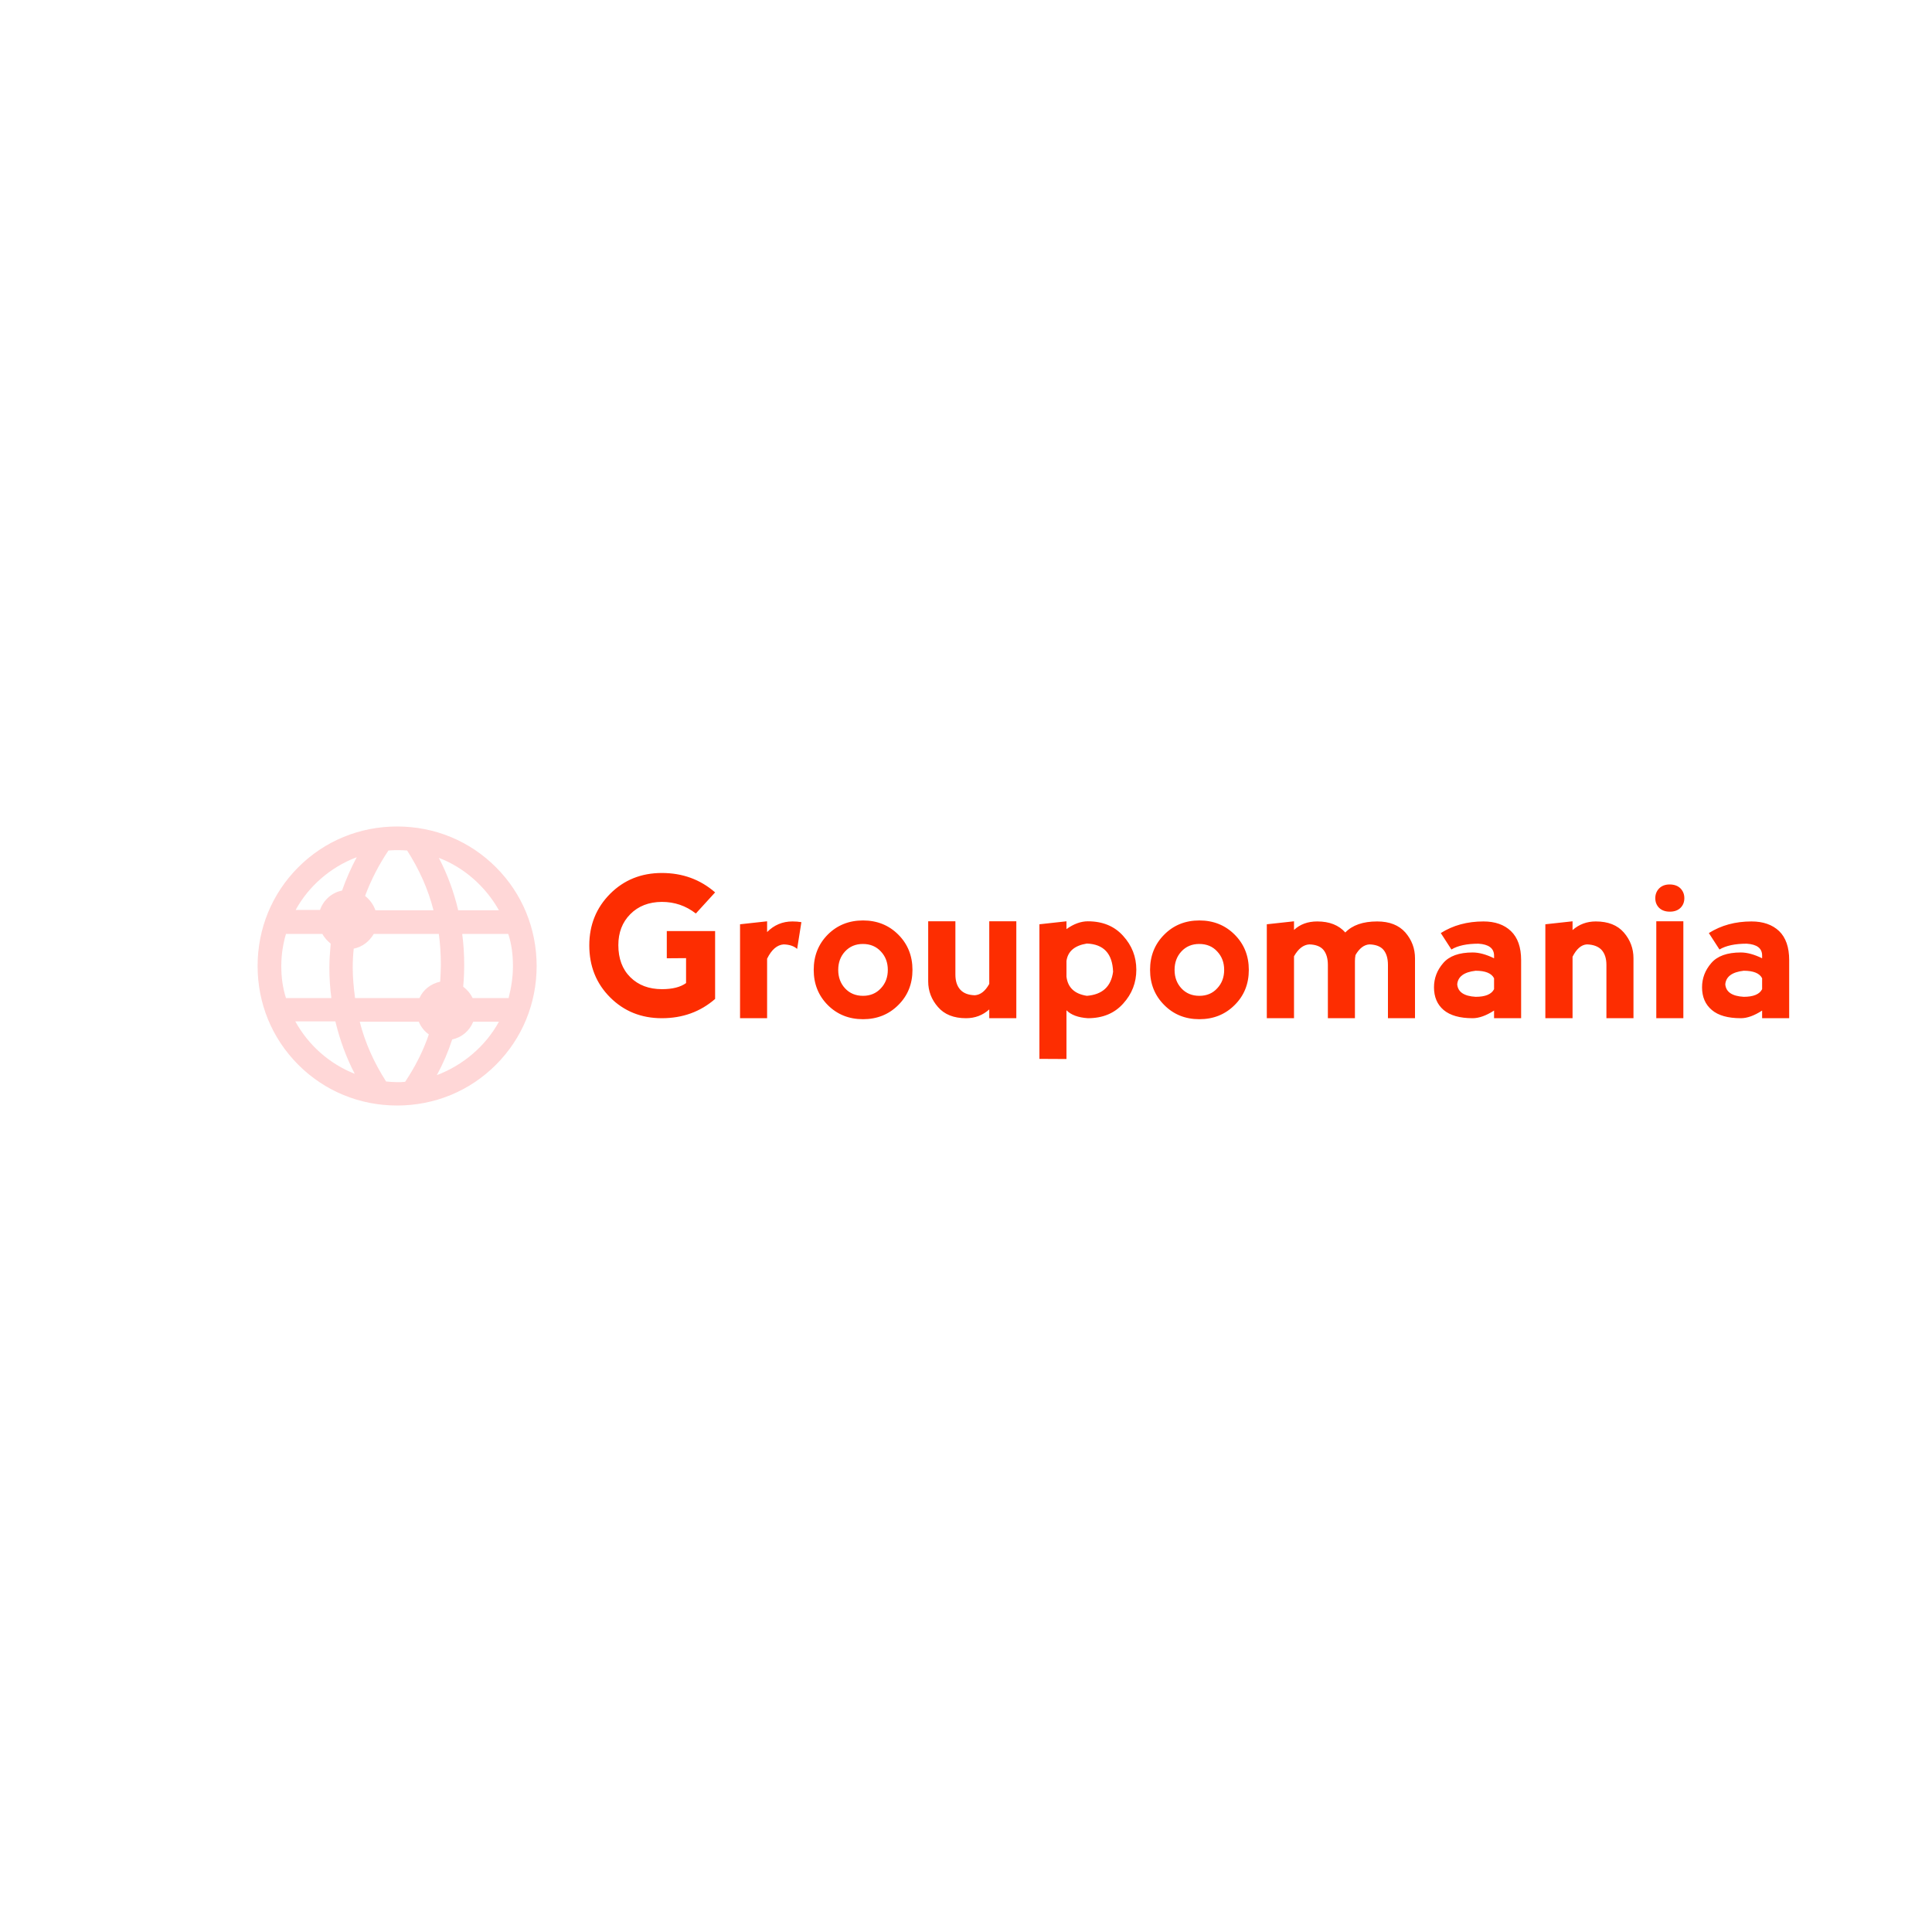
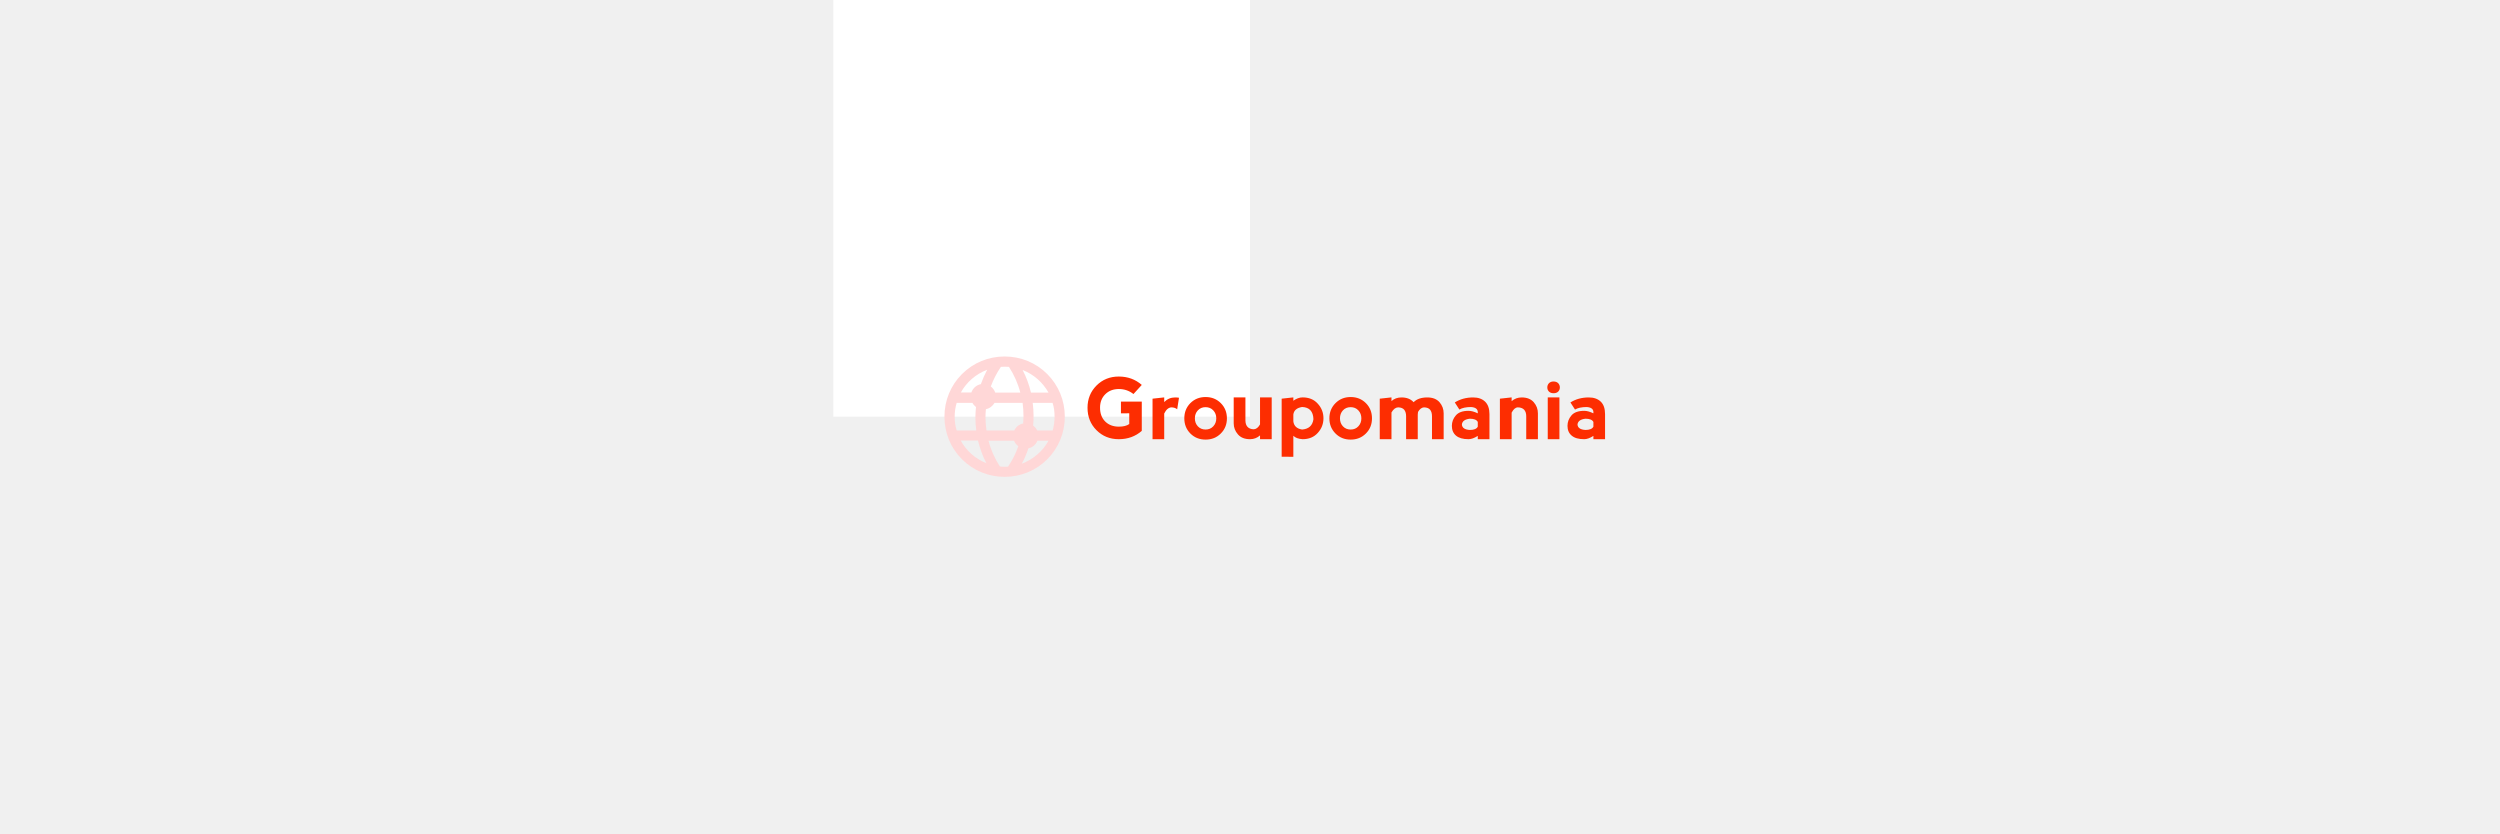
- <svg xmlns="http://www.w3.org/2000/svg" data-v-1084b650="" viewBox="0 0 300 300">
-   <rect data-v-1084b650="" fill="#FFFFFF" x="0" y="0" width="300px" height="300px" class="logo-background-square" />
-   <g data-v-1084b650="" id="b5a93e15-ef7c-9d7a-680b-cdb17474f15f" fill="#FD2D01" transform="matrix(2.2,0,0,2.2,90.86749,130.233)">
-     <path d="M5.41 12.67L5.41 12.67Q3.23 12.67 1.76 11.20L1.76 11.20L1.76 11.20Q0.29 9.73 0.29 7.53L0.29 7.53L0.29 7.53Q0.29 5.37 1.76 3.89L1.76 3.89L1.76 3.89Q3.23 2.42 5.41 2.42L5.41 2.42L5.41 2.42Q7.60 2.42 9.17 3.79L9.17 3.79L7.81 5.28L7.81 5.28Q6.76 4.46 5.41 4.46L5.41 4.46L5.41 4.46Q4.03 4.47 3.18 5.33L3.18 5.33L3.18 5.33Q2.34 6.18 2.34 7.51L2.34 7.51L2.34 7.51Q2.34 8.94 3.19 9.78L3.19 9.78L3.19 9.78Q4.04 10.62 5.42 10.62L5.42 10.62L5.42 10.62Q6.53 10.62 7.12 10.19L7.12 10.19L7.12 8.43L5.76 8.44L5.76 6.52L9.17 6.52L9.17 11.31L9.17 11.31Q7.61 12.67 5.41 12.67L5.41 12.67ZM12.84 5.83L12.84 6.59L12.84 6.59Q13.58 5.84 14.63 5.84L14.63 5.84L14.63 5.84Q14.96 5.84 15.26 5.89L15.26 5.89L14.96 7.78L14.96 7.78Q14.63 7.48 14.01 7.46L14.01 7.46L14.01 7.46Q13.31 7.51 12.84 8.47L12.84 8.47L12.84 12.67L10.93 12.67L10.93 6.04L12.84 5.83ZM19.61 12.74L19.61 12.74Q18.12 12.74 17.12 11.74L17.12 11.74L17.12 11.74Q16.13 10.74 16.13 9.26L16.13 9.26L16.13 9.26Q16.13 7.77 17.12 6.77L17.12 6.77L17.12 6.77Q18.12 5.77 19.61 5.77L19.61 5.77L19.61 5.77Q21.10 5.77 22.10 6.77L22.10 6.77L22.10 6.77Q23.10 7.77 23.10 9.26L23.10 9.26L23.10 9.26Q23.10 10.75 22.10 11.74L22.10 11.74L22.10 11.74Q21.10 12.74 19.61 12.74L19.61 12.74ZM19.61 11.09L19.61 11.09L19.61 11.09Q20.38 11.09 20.87 10.56L20.87 10.56L20.87 10.56Q21.36 10.04 21.36 9.26L21.36 9.26L21.36 9.26Q21.36 8.48 20.87 7.96L20.87 7.96L20.87 7.96Q20.38 7.43 19.60 7.43L19.60 7.43L19.60 7.43Q18.83 7.43 18.34 7.96L18.34 7.96L18.34 7.96Q17.86 8.48 17.86 9.26L17.86 9.26L17.86 9.26Q17.86 10.04 18.34 10.56L18.34 10.56L18.34 10.56Q18.83 11.09 19.61 11.09ZM28.52 10.25L28.52 10.25L28.52 5.83L30.43 5.83L30.43 12.67L28.52 12.67L28.52 12.05L28.52 12.05Q27.83 12.67 26.88 12.67L26.88 12.67L26.88 12.67Q25.58 12.67 24.90 11.88L24.90 11.88L24.90 11.88Q24.21 11.09 24.21 10.07L24.21 10.07L24.21 5.83L26.13 5.83L26.13 9.59L26.13 9.59Q26.13 10.27 26.47 10.65L26.47 10.65L26.47 10.65Q26.81 11.03 27.50 11.05L27.50 11.05L27.50 11.05Q28.10 11.01 28.52 10.25ZM33.97 15.55L32.06 15.54L32.06 6.04L33.97 5.83L33.97 6.38L33.97 6.38Q34.74 5.83 35.48 5.83L35.48 5.83L35.48 5.83Q37.05 5.83 37.97 6.86L37.97 6.86L37.97 6.86Q38.90 7.88 38.90 9.25L38.90 9.25L38.90 9.25Q38.90 10.62 37.97 11.64L37.97 11.64L37.97 11.64Q37.05 12.67 35.48 12.67L35.48 12.67L35.48 12.67Q34.45 12.60 33.97 12.11L33.97 12.11L33.97 15.55ZM33.97 8.63L33.97 8.63L33.97 9.74L33.97 9.74Q34.11 10.89 35.41 11.09L35.41 11.09L35.41 11.09Q37.05 10.96 37.26 9.39L37.26 9.39L37.26 9.39Q37.19 7.47 35.41 7.40L35.41 7.40L35.41 7.40Q34.11 7.61 33.97 8.63ZM43.35 12.74L43.35 12.74Q41.86 12.74 40.87 11.74L40.87 11.74L40.87 11.74Q39.87 10.74 39.87 9.26L39.87 9.26L39.87 9.26Q39.87 7.77 40.87 6.77L40.87 6.77L40.87 6.77Q41.86 5.77 43.35 5.77L43.35 5.77L43.35 5.77Q44.84 5.77 45.84 6.77L45.84 6.77L45.84 6.77Q46.84 7.77 46.84 9.26L46.84 9.26L46.84 9.26Q46.84 10.75 45.84 11.74L45.84 11.74L45.84 11.74Q44.84 12.74 43.35 12.74L43.35 12.74ZM43.35 11.09L43.35 11.09L43.35 11.09Q44.13 11.09 44.61 10.56L44.61 10.56L44.61 10.56Q45.10 10.04 45.10 9.26L45.10 9.26L45.10 9.26Q45.10 8.48 44.61 7.96L44.61 7.96L44.61 7.96Q44.13 7.43 43.34 7.43L43.34 7.43L43.34 7.43Q42.57 7.43 42.08 7.96L42.08 7.96L42.08 7.96Q41.60 8.48 41.60 9.26L41.60 9.26L41.60 9.26Q41.60 10.04 42.08 10.56L42.08 10.56L42.08 10.56Q42.57 11.09 43.35 11.09ZM50.03 8.30L50.03 8.30L50.03 12.67L48.11 12.67L48.11 6.04L50.03 5.83L50.03 6.44L50.03 6.44Q50.67 5.84 51.67 5.84L51.67 5.84L51.67 5.84Q52.96 5.84 53.65 6.62L53.65 6.62L53.65 6.62Q54.40 5.84 55.90 5.84L55.90 5.84L55.90 5.84Q57.20 5.84 57.89 6.62L57.89 6.62L57.89 6.62Q58.57 7.41 58.57 8.44L58.57 8.44L58.57 12.67L56.66 12.67L56.66 8.91L56.66 8.91Q56.66 8.23 56.35 7.85L56.35 7.85L56.35 7.85Q56.04 7.48 55.35 7.46L55.35 7.46L55.35 7.46Q54.78 7.50 54.37 8.21L54.37 8.21L54.37 8.21Q54.33 8.42 54.33 8.64L54.33 8.64L54.33 12.67L52.42 12.67L52.42 8.91L52.42 8.91Q52.42 8.23 52.11 7.85L52.11 7.85L52.11 7.85Q51.80 7.48 51.11 7.46L51.11 7.46L51.11 7.46Q50.48 7.50 50.03 8.30ZM61.14 7.82L60.39 6.66L60.39 6.66Q61.69 5.84 63.40 5.84L63.40 5.84L63.40 5.84Q64.63 5.84 65.34 6.52L65.34 6.52L65.34 6.52Q66.06 7.21 66.06 8.57L66.06 8.57L66.06 12.67L64.15 12.67L64.15 12.13L64.15 12.13Q63.31 12.67 62.64 12.67L62.64 12.67L62.64 12.67Q61.28 12.67 60.59 12.09L60.59 12.09L60.59 12.09Q59.91 11.51 59.91 10.49L59.91 10.49L59.91 10.49Q59.91 9.53 60.56 8.78L60.56 8.78L60.56 8.78Q61.20 8.03 62.64 8.03L62.64 8.03L62.64 8.03Q63.31 8.03 64.15 8.44L64.15 8.44L64.15 8.23L64.15 8.23Q64.13 7.48 63.05 7.41L63.05 7.41L63.05 7.41Q61.82 7.41 61.14 7.82L61.14 7.82ZM64.15 10.62L64.15 10.62L64.15 9.85L64.15 9.85Q63.88 9.32 62.85 9.32L62.85 9.32L62.85 9.32Q61.62 9.46 61.55 10.28L61.55 10.28L61.55 10.28Q61.62 11.09 62.85 11.16L62.85 11.16L62.85 11.16Q63.88 11.16 64.15 10.62ZM69.69 8.33L69.69 8.33L69.69 12.67L67.77 12.67L67.77 6.04L69.69 5.83L69.69 6.45L69.69 6.45Q70.38 5.84 71.33 5.84L71.33 5.84L71.33 5.84Q72.63 5.84 73.31 6.62L73.31 6.62L73.31 6.62Q73.99 7.41 73.99 8.44L73.99 8.44L73.99 12.67L72.08 12.67L72.08 8.91L72.08 8.91Q72.08 8.23 71.74 7.85L71.74 7.85L71.74 7.85Q71.39 7.48 70.70 7.46L70.70 7.46L70.70 7.46Q70.11 7.50 69.69 8.33ZM77.51 12.67L75.60 12.67L75.60 5.83L77.51 5.83L77.51 12.67ZM75.53 4.20L75.53 4.20L75.53 4.20Q75.53 4.61 75.80 4.88L75.80 4.88L75.80 4.88Q76.08 5.15 76.56 5.15L76.56 5.15L76.56 5.15Q77.03 5.15 77.31 4.88L77.31 4.88L77.31 4.88Q77.58 4.61 77.58 4.20L77.58 4.20L77.58 4.20Q77.58 3.79 77.31 3.51L77.31 3.51L77.31 3.51Q77.03 3.23 76.54 3.23L76.54 3.23L76.54 3.23Q76.08 3.23 75.80 3.51L75.80 3.51L75.80 3.51Q75.53 3.79 75.53 4.20ZM80.06 7.82L79.31 6.66L79.31 6.66Q80.61 5.84 82.32 5.84L82.32 5.84L82.32 5.84Q83.55 5.84 84.27 6.52L84.27 6.52L84.27 6.52Q84.98 7.21 84.98 8.57L84.98 8.57L84.98 12.67L83.07 12.67L83.07 12.13L83.07 12.13Q82.24 12.67 81.57 12.67L81.57 12.67L81.57 12.67Q80.20 12.67 79.52 12.09L79.52 12.09L79.52 12.09Q78.83 11.51 78.83 10.49L78.83 10.49L78.83 10.49Q78.83 9.53 79.48 8.78L79.48 8.78L79.48 8.78Q80.12 8.03 81.57 8.03L81.57 8.03L81.57 8.03Q82.23 8.03 83.07 8.44L83.07 8.44L83.07 8.23L83.07 8.23Q83.06 7.48 81.98 7.41L81.98 7.41L81.98 7.41Q80.75 7.41 80.06 7.82L80.06 7.82ZM83.07 10.62L83.07 10.62L83.07 9.85L83.07 9.85Q82.80 9.32 81.77 9.32L81.77 9.32L81.77 9.32Q80.54 9.46 80.47 10.28L80.47 10.28L80.47 10.28Q80.54 11.09 81.77 11.16L81.77 11.16L81.77 11.16Q82.80 11.16 83.07 10.62Z" />
-   </g>
-   <g data-v-1084b650="" id="9269873b-566f-aa23-fe77-697bbc54db67" stroke="none" fill="#FFD7D7" transform="matrix(0.1727631,0,0,0.1727631,35.75002,124.0855)">
-     <svg viewBox="-205 207 100 100">
-       <switch>
-         <g>
-           <path d="M-155 298.8c11.2 0 21.7-4.3 29.6-12.2 7.9-7.9 12.2-18.4 12.2-29.6 0-11.2-4.3-21.7-12.2-29.6-7.9-7.9-18.4-12.2-29.6-12.2s-21.7 4.3-29.6 12.2c-7.9 7.9-12.2 18.4-12.2 29.6 0 11.2 4.3 21.7 12.2 29.6 7.9 7.9 18.4 12.2 29.6 12.2zm2.4-7.1c-.8.1-1.6.1-2.4.1-1.1 0-2.2-.1-3.3-.2-3.6-5.6-6.3-11.6-7.9-17.9h17.7c.6 1.5 1.7 2.9 3 3.8-1.7 5-4.1 9.7-7.1 14.2zm9.5-2c1.9-3.5 3.4-7 4.6-10.7 2.9-.6 5.2-2.6 6.3-5.3h7.7c-4 7.3-10.7 13-18.6 16zm22.8-32.7c0 3.3-.5 6.5-1.3 9.6h-10.8c-.6-1.3-1.6-2.5-2.8-3.4.2-2.2.3-4.4.3-6.6 0-3.1-.2-6.2-.6-9.2h13.8c1 3 1.4 6.3 1.4 9.6zm-4.2-16.7h-12.2c-1.3-5.5-3.2-10.7-5.8-15.7 7.6 2.9 14 8.6 18 15.7zm-17.4 16.3c0 1.7-.1 3.4-.2 5.1-2.8.6-5.1 2.4-6.2 4.9h-19.3c-.4-3-.7-6.1-.7-9.1 0-1.9.1-3.8.3-5.7 2.6-.5 4.7-2.2 6-4.4h19.5c.4 3 .6 6.1.6 9.2zm-15.7-34.2c.9-.1 1.8-.1 2.6-.1 1 0 2 0 3 .1 3.6 5.6 6.3 11.6 7.9 17.9h-17.4c-.6-1.7-1.7-3.2-3.1-4.3 1.8-4.8 4.1-9.3 7-13.6zm-9.5 2c-1.7 3.2-3.2 6.6-4.4 10-3.1.6-5.6 2.9-6.6 5.8h-7.3c3.9-7.1 10.4-12.8 18.3-15.8zm-22.6 32.6c0-3.3.5-6.6 1.4-9.6h10.9c.6 1.1 1.5 2.1 2.5 2.9-.2 2.4-.4 4.8-.4 7.2 0 3.1.2 6.1.6 9.1h-13.6c-1-3.1-1.4-6.3-1.4-9.6zm16.2 16.6c1.3 5.4 3.2 10.7 5.8 15.7-7.6-3-13.9-8.6-17.8-15.7h12z" />
-         </g>
-       </switch>
-     </svg>
+ <svg xmlns="http://www.w3.org/2000/svg" width="150px" height="50px" viewBox="0 0 150 150" version="1.1">
+   <g id="surface1">
+     <path style=" stroke:none;fill-rule:nonzero;fill:rgb(100%,100%,100%);fill-opacity:1;" d="M 0 0 L 75 0 L 75 75 L 0 75 Z M 0 0 " />
+     <path style=" stroke:none;fill-rule:nonzero;fill:rgb(99.216%,17.647%,0.392%);fill-opacity:1;" d="M 51.383 79.055 C 49.785 79.055 48.449 78.516 47.371 77.438 C 46.293 76.359 45.754 75.012 45.754 73.398 C 45.754 71.816 46.293 70.48 47.371 69.395 C 48.449 68.316 49.785 67.777 51.383 67.777 C 52.992 67.777 54.371 68.281 55.52 69.285 L 54.023 70.926 C 53.254 70.324 52.375 70.023 51.383 70.023 C 50.371 70.031 49.555 70.348 48.934 70.98 C 48.316 71.602 48.008 72.402 48.008 73.379 C 48.008 74.426 48.32 75.258 48.941 75.875 C 49.566 76.492 50.383 76.797 51.395 76.797 C 52.211 76.797 52.832 76.641 53.266 76.324 L 53.266 74.391 L 51.77 74.402 L 51.77 72.289 L 55.52 72.289 L 55.52 77.559 C 54.375 78.555 53 79.055 51.383 79.055 Z M 59.559 71.531 L 59.559 72.367 C 60.102 71.816 60.758 71.539 61.527 71.539 C 61.77 71.539 62 71.559 62.219 71.594 L 61.891 73.676 C 61.648 73.453 61.301 73.336 60.844 73.324 C 60.332 73.359 59.902 73.73 59.559 74.434 L 59.559 79.055 L 57.457 79.055 L 57.457 71.762 Z M 67.004 79.129 C 65.91 79.129 65 78.766 64.266 78.031 C 63.539 77.297 63.176 76.387 63.176 75.301 C 63.176 74.211 63.539 73.297 64.266 72.562 C 65 71.832 65.91 71.465 67.004 71.465 C 68.098 71.465 69.012 71.832 69.742 72.562 C 70.477 73.297 70.844 74.211 70.844 75.301 C 70.844 76.395 70.477 77.305 69.742 78.031 C 69.012 78.766 68.098 79.129 67.004 79.129 Z M 67.004 77.316 C 67.57 77.316 68.031 77.121 68.391 76.734 C 68.75 76.352 68.93 75.875 68.93 75.301 C 68.93 74.73 68.75 74.254 68.391 73.871 C 68.031 73.484 67.566 73.289 66.992 73.289 C 66.43 73.289 65.969 73.484 65.609 73.871 C 65.254 74.254 65.078 74.73 65.078 75.301 C 65.078 75.875 65.254 76.352 65.609 76.734 C 65.969 77.121 66.434 77.316 67.004 77.316 Z M 76.805 76.391 L 76.805 71.531 L 78.906 71.531 L 78.906 79.055 L 76.805 79.055 L 76.805 78.371 C 76.301 78.824 75.699 79.055 75 79.055 C 74.047 79.055 73.324 78.766 72.824 78.184 C 72.316 77.605 72.066 76.941 72.066 76.195 L 72.066 71.531 L 74.176 71.531 L 74.176 75.664 C 74.176 76.164 74.301 76.555 74.551 76.832 C 74.801 77.109 75.18 77.258 75.684 77.273 C 76.125 77.242 76.496 76.949 76.805 76.391 Z M 82.801 82.223 L 80.699 82.211 L 80.699 71.762 L 82.801 71.531 L 82.801 72.133 C 83.367 71.73 83.918 71.531 84.461 71.531 C 85.613 71.531 86.527 71.906 87.199 72.664 C 87.883 73.41 88.223 74.285 88.223 75.293 C 88.223 76.297 87.883 77.172 87.199 77.922 C 86.527 78.676 85.613 79.055 84.461 79.055 C 83.707 79.004 83.152 78.797 82.801 78.438 Z M 82.801 74.609 L 82.801 75.832 C 82.902 76.676 83.43 77.168 84.383 77.316 C 85.586 77.219 86.266 76.598 86.418 75.445 C 86.367 74.039 85.691 73.309 84.383 73.258 C 83.43 73.41 82.902 73.863 82.801 74.609 Z M 93.117 79.129 C 92.027 79.129 91.117 78.766 90.391 78.031 C 89.656 77.297 89.289 76.387 89.289 75.301 C 89.289 74.211 89.656 73.297 90.391 72.562 C 91.117 71.832 92.027 71.465 93.117 71.465 C 94.211 71.465 95.125 71.832 95.859 72.562 C 96.59 73.297 96.957 74.211 96.957 75.301 C 96.957 76.395 96.59 77.305 95.859 78.031 C 95.125 78.766 94.211 79.129 93.117 79.129 Z M 93.117 77.316 C 93.691 77.316 94.152 77.121 94.504 76.734 C 94.863 76.352 95.043 75.875 95.043 75.301 C 95.043 74.73 94.863 74.254 94.504 73.871 C 94.152 73.484 93.688 73.289 93.109 73.289 C 92.543 73.289 92.082 73.484 91.723 73.871 C 91.371 74.254 91.195 74.73 91.195 75.301 C 91.195 75.875 91.371 76.352 91.723 76.734 C 92.082 77.121 92.547 77.316 93.117 77.316 Z M 100.465 74.246 L 100.465 79.055 L 98.355 79.055 L 98.355 71.762 L 100.465 71.531 L 100.465 72.199 C 100.938 71.762 101.539 71.539 102.27 71.539 C 103.215 71.539 103.941 71.828 104.449 72.398 C 105 71.828 105.824 71.539 106.922 71.539 C 107.879 71.539 108.605 71.828 109.113 72.398 C 109.613 72.977 109.859 73.645 109.859 74.402 L 109.859 79.055 L 107.758 79.055 L 107.758 74.918 C 107.758 74.418 107.645 74.031 107.418 73.75 C 107.191 73.48 106.824 73.336 106.32 73.324 C 105.902 73.352 105.543 73.625 105.242 74.148 C 105.211 74.301 105.195 74.461 105.195 74.621 L 105.195 79.055 L 103.098 79.055 L 103.098 74.918 C 103.098 74.418 102.98 74.031 102.754 73.75 C 102.527 73.48 102.16 73.336 101.656 73.324 C 101.191 73.352 100.797 73.66 100.465 74.246 Z M 112.688 73.719 L 111.863 72.441 C 112.816 71.84 113.918 71.539 115.172 71.539 C 116.074 71.539 116.785 71.789 117.309 72.289 C 117.836 72.793 118.102 73.547 118.102 74.543 L 118.102 79.055 L 116 79.055 L 116 78.461 C 115.383 78.855 114.828 79.055 114.336 79.055 C 113.34 79.055 112.59 78.84 112.082 78.414 C 111.586 77.988 111.336 77.402 111.336 76.656 C 111.336 75.953 111.574 75.324 112.051 74.773 C 112.52 74.223 113.281 73.949 114.336 73.949 C 114.828 73.949 115.383 74.102 116 74.402 L 116 74.168 C 115.984 73.621 115.582 73.32 114.789 73.266 C 113.887 73.266 113.188 73.418 112.688 73.719 Z M 116 76.797 L 116 75.953 C 115.801 75.562 115.324 75.367 114.57 75.367 C 113.668 75.473 113.191 75.824 113.141 76.426 C 113.191 77.02 113.668 77.34 114.57 77.391 C 115.324 77.391 115.801 77.195 116 76.797 Z M 122.094 74.281 L 122.094 79.055 L 119.98 79.055 L 119.98 71.762 L 122.094 71.531 L 122.094 72.211 C 122.598 71.766 123.199 71.539 123.898 71.539 C 124.852 71.539 125.574 71.828 126.074 72.398 C 126.574 72.977 126.824 73.645 126.824 74.402 L 126.824 79.055 L 124.723 79.055 L 124.723 74.918 C 124.723 74.418 124.598 74.031 124.348 73.75 C 124.09 73.48 123.711 73.336 123.203 73.324 C 122.77 73.352 122.402 73.672 122.094 74.281 Z M 130.695 79.055 L 128.594 79.055 L 128.594 71.531 L 130.695 71.531 Z M 128.516 69.738 C 128.516 70.039 128.617 70.285 128.812 70.484 C 129.02 70.684 129.297 70.781 129.648 70.781 C 129.996 70.781 130.27 70.684 130.477 70.484 C 130.672 70.285 130.773 70.039 130.773 69.738 C 130.773 69.438 130.672 69.184 130.477 68.977 C 130.27 68.773 129.988 68.668 129.629 68.668 C 129.289 68.668 129.02 68.773 128.812 68.977 C 128.617 69.184 128.516 69.438 128.516 69.738 Z M 133.5 73.719 L 132.676 72.441 C 133.629 71.84 134.73 71.539 135.984 71.539 C 136.887 71.539 137.602 71.789 138.129 72.289 C 138.652 72.793 138.91 73.547 138.91 74.543 L 138.91 79.055 L 136.812 79.055 L 136.812 78.461 C 136.203 78.855 135.652 79.055 135.16 79.055 C 134.156 79.055 133.406 78.84 132.906 78.414 C 132.398 77.988 132.148 77.402 132.148 76.656 C 132.148 75.953 132.387 75.324 132.863 74.773 C 133.332 74.223 134.098 73.949 135.16 73.949 C 135.645 73.949 136.195 74.102 136.812 74.402 L 136.812 74.168 C 136.805 73.621 136.402 73.32 135.613 73.266 C 134.711 73.266 134.004 73.418 133.5 73.719 Z M 136.812 76.797 L 136.812 75.953 C 136.613 75.562 136.137 75.367 135.379 75.367 C 134.48 75.473 134.004 75.824 133.949 76.426 C 134.004 77.02 134.48 77.34 135.379 77.391 C 136.137 77.391 136.613 77.195 136.812 76.797 Z M 136.812 76.797 " />
+     <path style=" stroke:none;fill-rule:nonzero;fill:rgb(100%,84.314%,84.314%);fill-opacity:1;" d="M 30.832 85.832 C 33.734 85.832 36.457 84.719 38.504 82.672 C 40.551 80.625 41.664 77.902 41.664 75 C 41.664 72.098 40.551 69.375 38.504 67.328 C 36.457 65.281 33.734 64.168 30.832 64.168 C 27.93 64.168 25.207 65.281 23.16 67.328 C 21.113 69.375 20 72.098 20 75 C 20 77.902 21.113 80.625 23.16 82.672 C 25.207 84.719 27.93 85.832 30.832 85.832 Z M 31.453 83.992 C 31.246 84.02 31.039 84.02 30.832 84.02 C 30.547 84.02 30.262 83.992 29.977 83.965 C 29.043 82.516 28.344 80.961 27.93 79.328 L 32.516 79.328 C 32.672 79.715 32.957 80.078 33.293 80.312 C 32.855 81.609 32.23 82.828 31.453 83.992 Z M 33.918 83.473 C 34.41 82.566 34.797 81.66 35.109 80.703 C 35.859 80.547 36.457 80.027 36.742 79.328 L 38.734 79.328 C 37.699 81.219 35.965 82.695 33.918 83.473 Z M 39.824 75 C 39.824 75.855 39.695 76.684 39.488 77.488 L 36.688 77.488 C 36.535 77.152 36.273 76.84 35.965 76.605 C 36.016 76.035 36.043 75.465 36.043 74.895 C 36.043 74.094 35.988 73.289 35.887 72.512 L 39.461 72.512 C 39.723 73.289 39.824 74.145 39.824 75 Z M 38.734 70.672 L 35.574 70.672 C 35.238 69.246 34.746 67.898 34.07 66.605 C 36.043 67.355 37.699 68.832 38.734 70.672 Z M 34.227 74.895 C 34.227 75.336 34.199 75.777 34.176 76.219 C 33.449 76.375 32.855 76.84 32.57 77.488 L 27.566 77.488 C 27.465 76.711 27.387 75.906 27.387 75.129 C 27.387 74.637 27.41 74.145 27.465 73.652 C 28.137 73.523 28.68 73.082 29.02 72.512 L 34.07 72.512 C 34.176 73.289 34.227 74.094 34.227 74.895 Z M 30.16 66.035 C 30.391 66.008 30.625 66.008 30.832 66.008 C 31.09 66.008 31.352 66.008 31.609 66.035 C 32.543 67.484 33.242 69.039 33.656 70.672 L 29.148 70.672 C 28.992 70.23 28.707 69.844 28.344 69.559 C 28.812 68.312 29.406 67.148 30.16 66.035 Z M 27.695 66.551 C 27.258 67.383 26.867 68.262 26.555 69.145 C 25.754 69.297 25.105 69.895 24.848 70.645 L 22.953 70.645 C 23.965 68.805 25.648 67.328 27.695 66.551 Z M 21.84 75 C 21.84 74.145 21.969 73.289 22.203 72.512 L 25.027 72.512 C 25.184 72.797 25.418 73.055 25.676 73.266 C 25.625 73.887 25.57 74.508 25.57 75.129 C 25.57 75.934 25.625 76.711 25.727 77.488 L 22.203 77.488 C 21.945 76.684 21.84 75.855 21.84 75 Z M 26.039 79.301 C 26.375 80.703 26.867 82.074 27.543 83.371 C 25.57 82.594 23.938 81.141 22.93 79.301 Z M 26.039 79.301 " />
  </g>
</svg>
